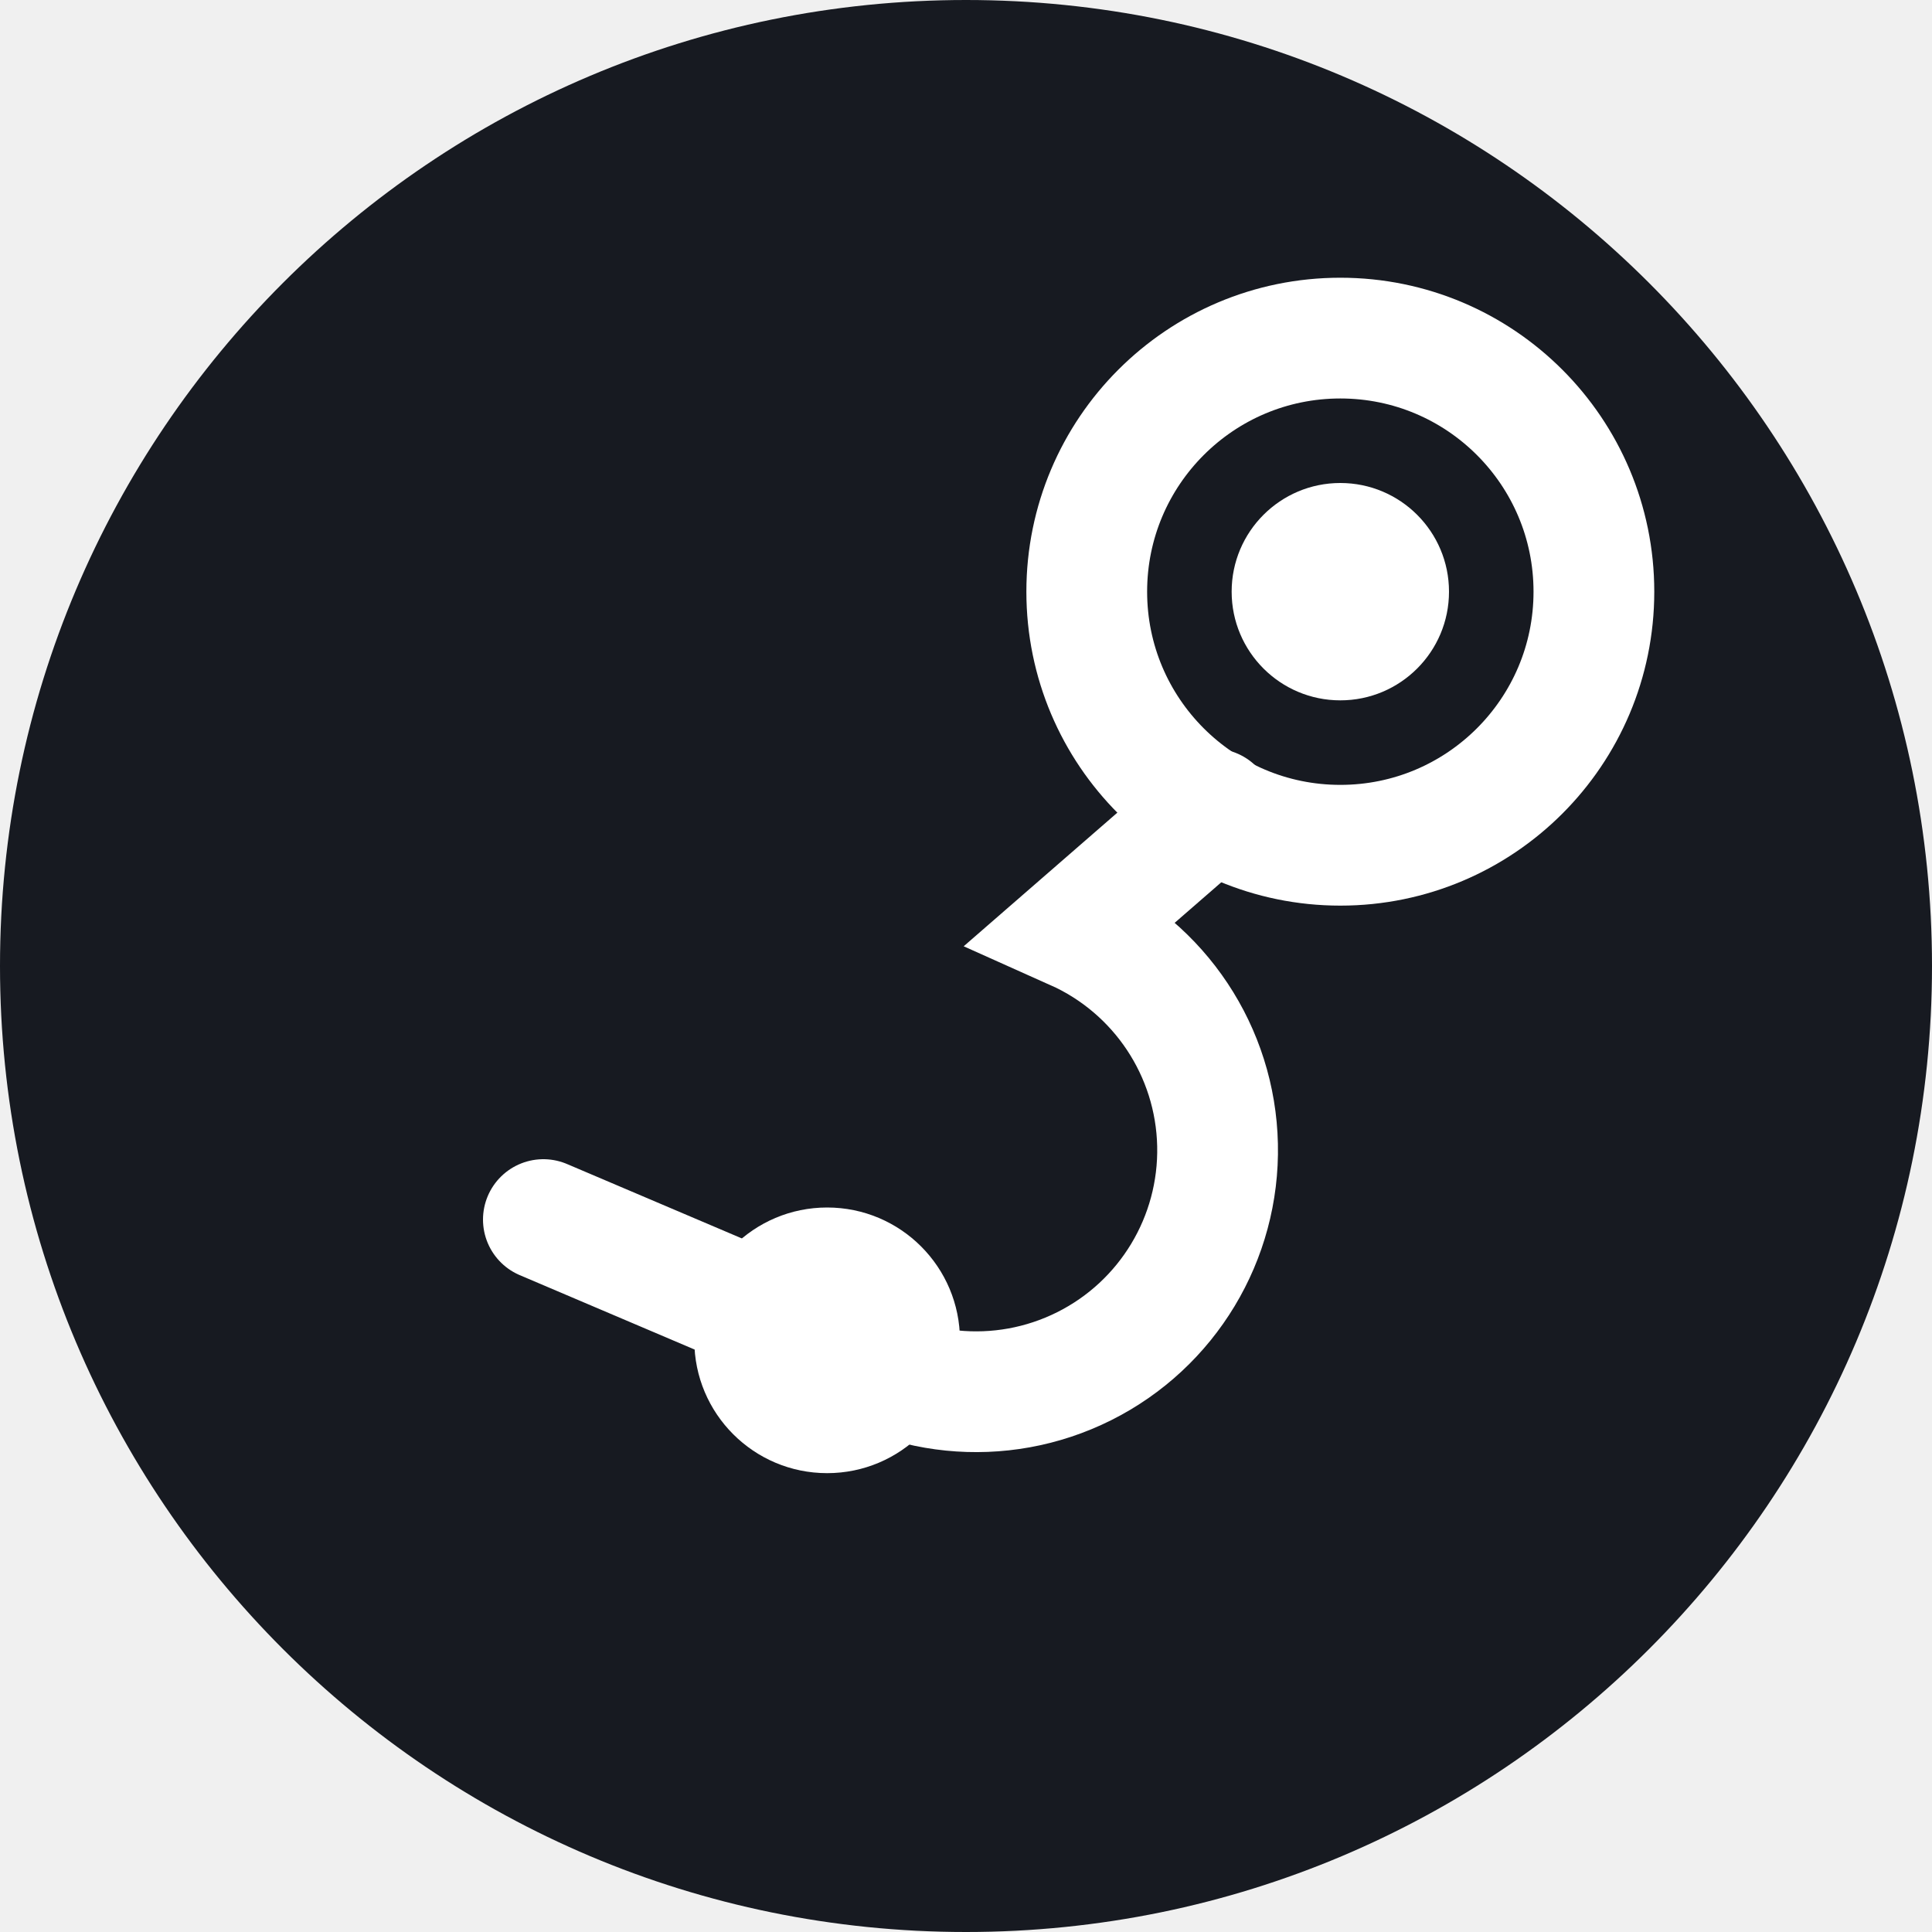
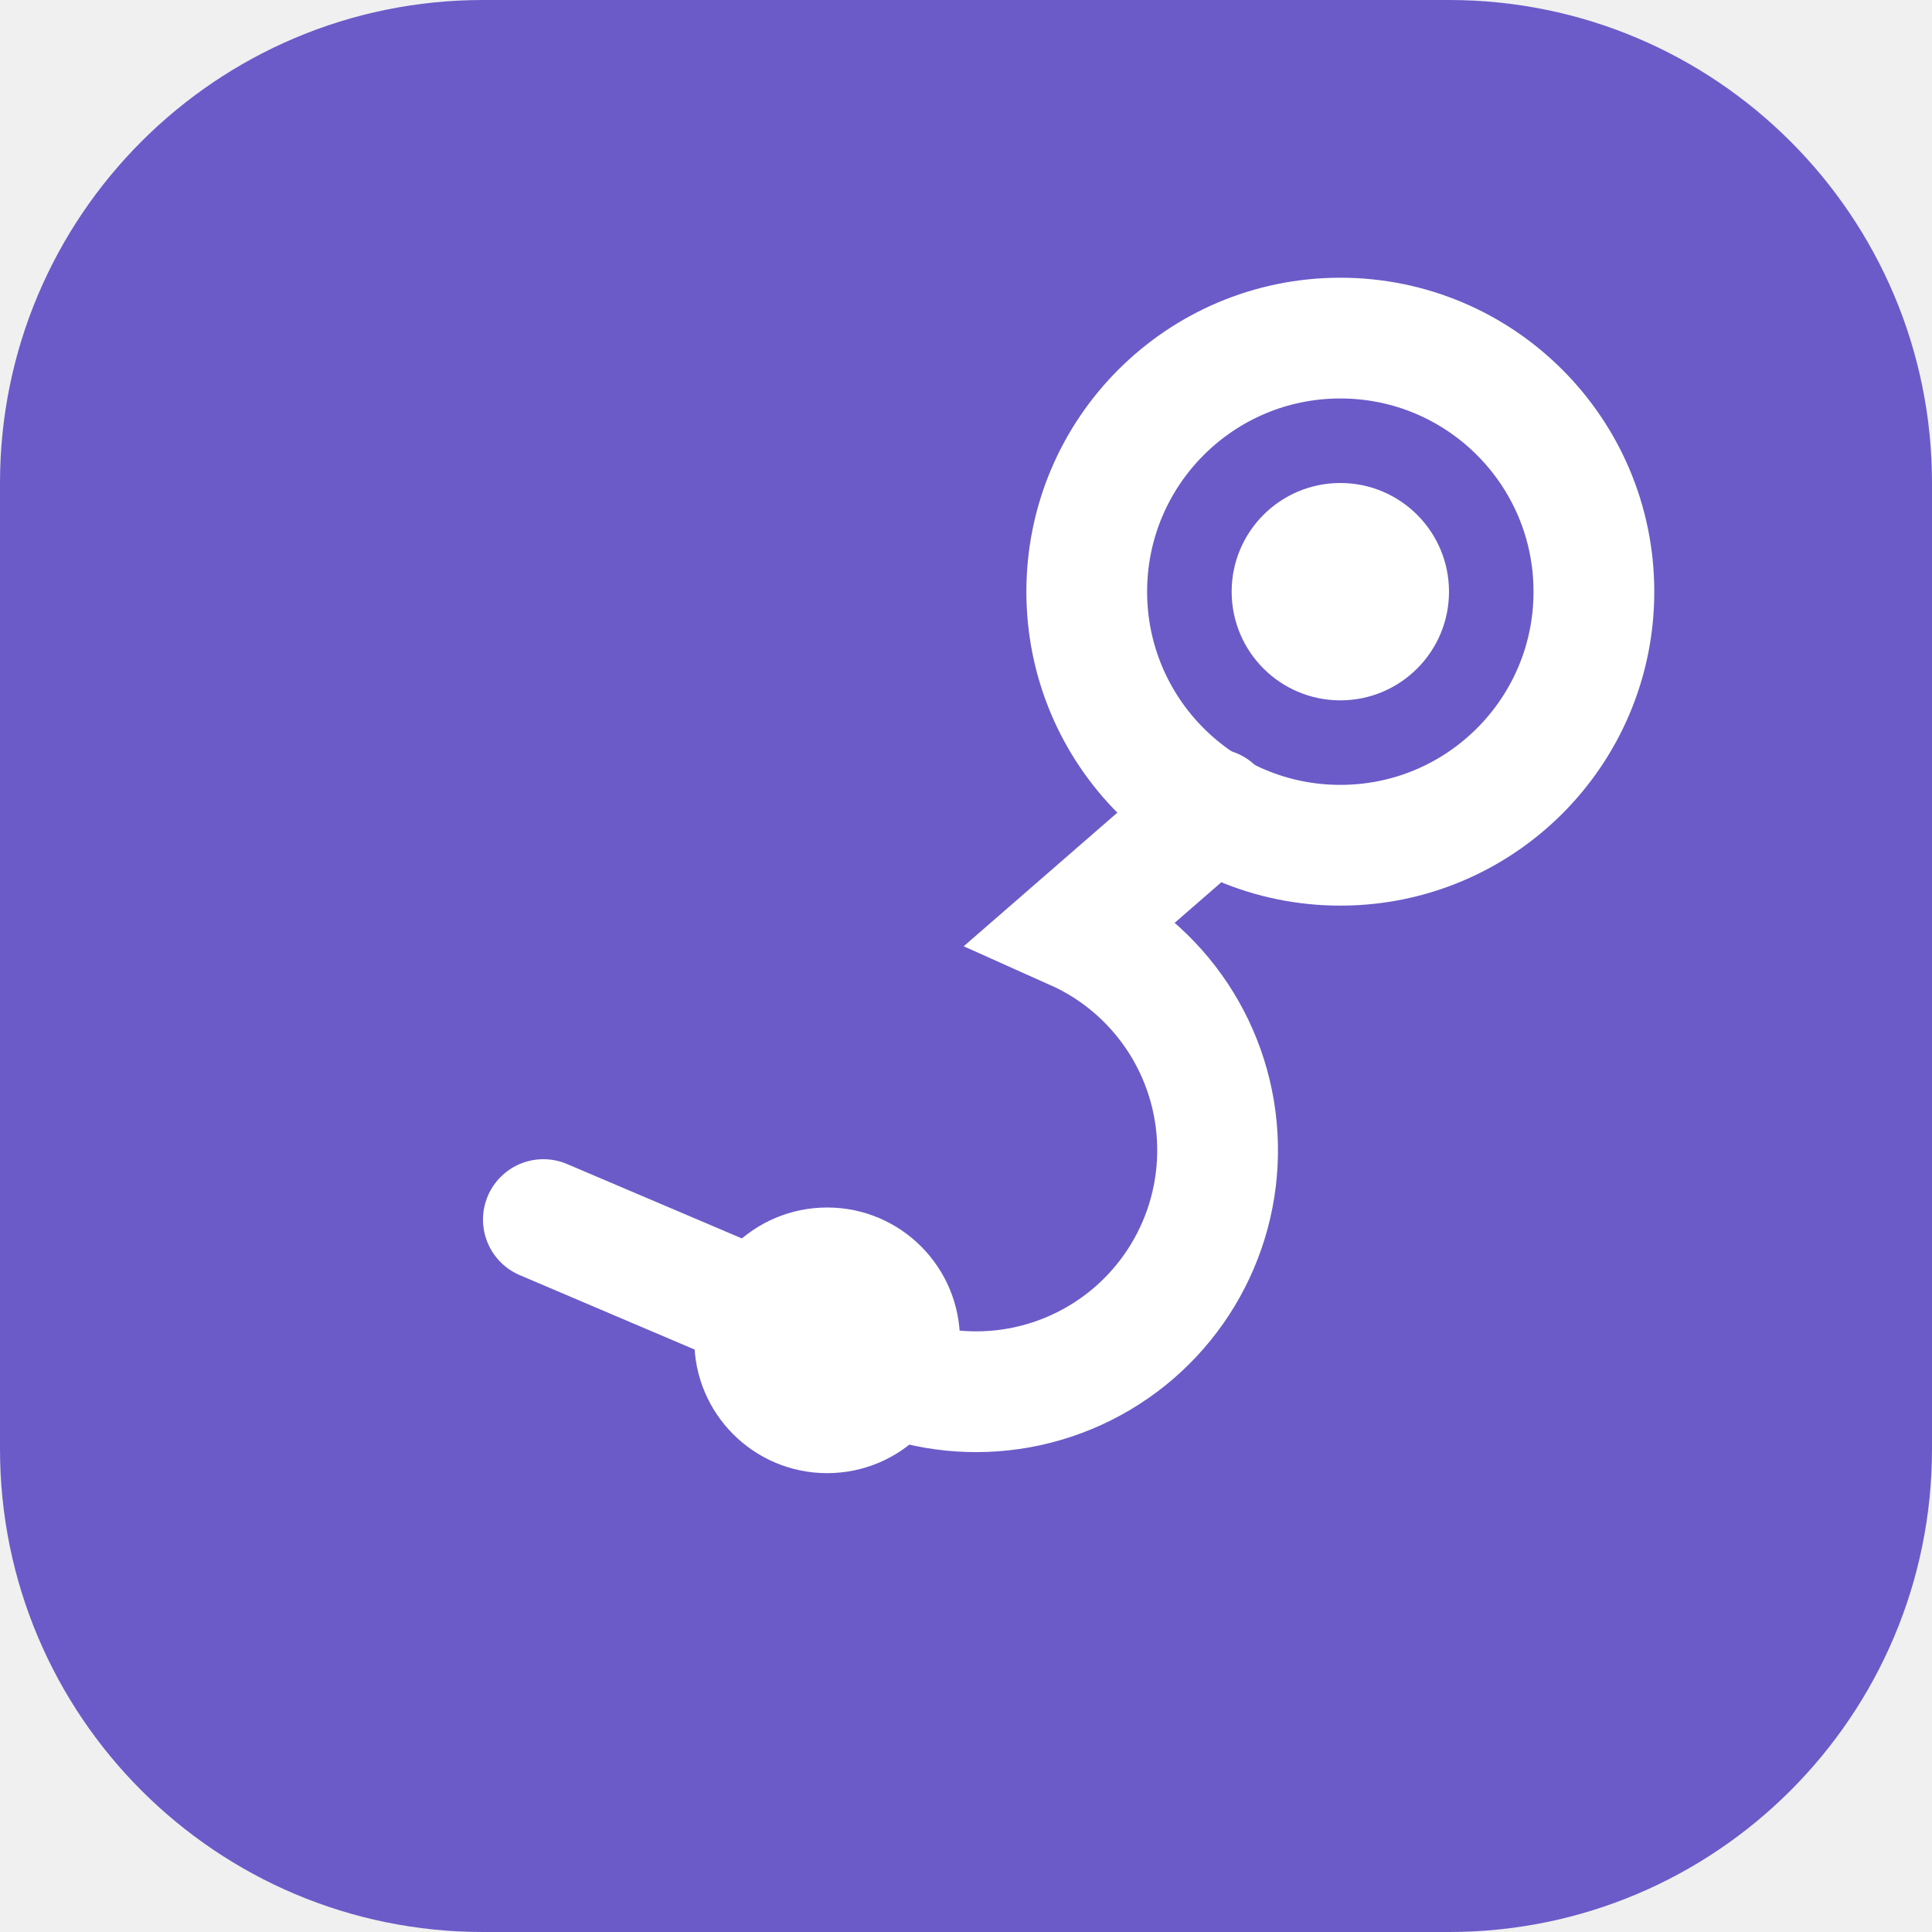
<svg xmlns="http://www.w3.org/2000/svg" viewBox="0 0 32 32" fill="none">
-   <circle cx="16" cy="16" r="16" fill="#171A21" />
+   <rect width="32" height="32" rx="8" fill="#6A5BC9" />
  <circle cx="22.2" cy="9.8" r="4.2" stroke="#fff" stroke-width="2" />
  <circle cx="22.2" cy="9.8" r="1.8" fill="#fff" />
  <path d="M9 20.2l4.7 2a4 4 0 104.1-6.8l2.3-2" stroke="#fff" stroke-width="2" stroke-linecap="round" />
  <circle cx="13.7" cy="22.2" r="2.2" fill="#fff" />
</svg>
